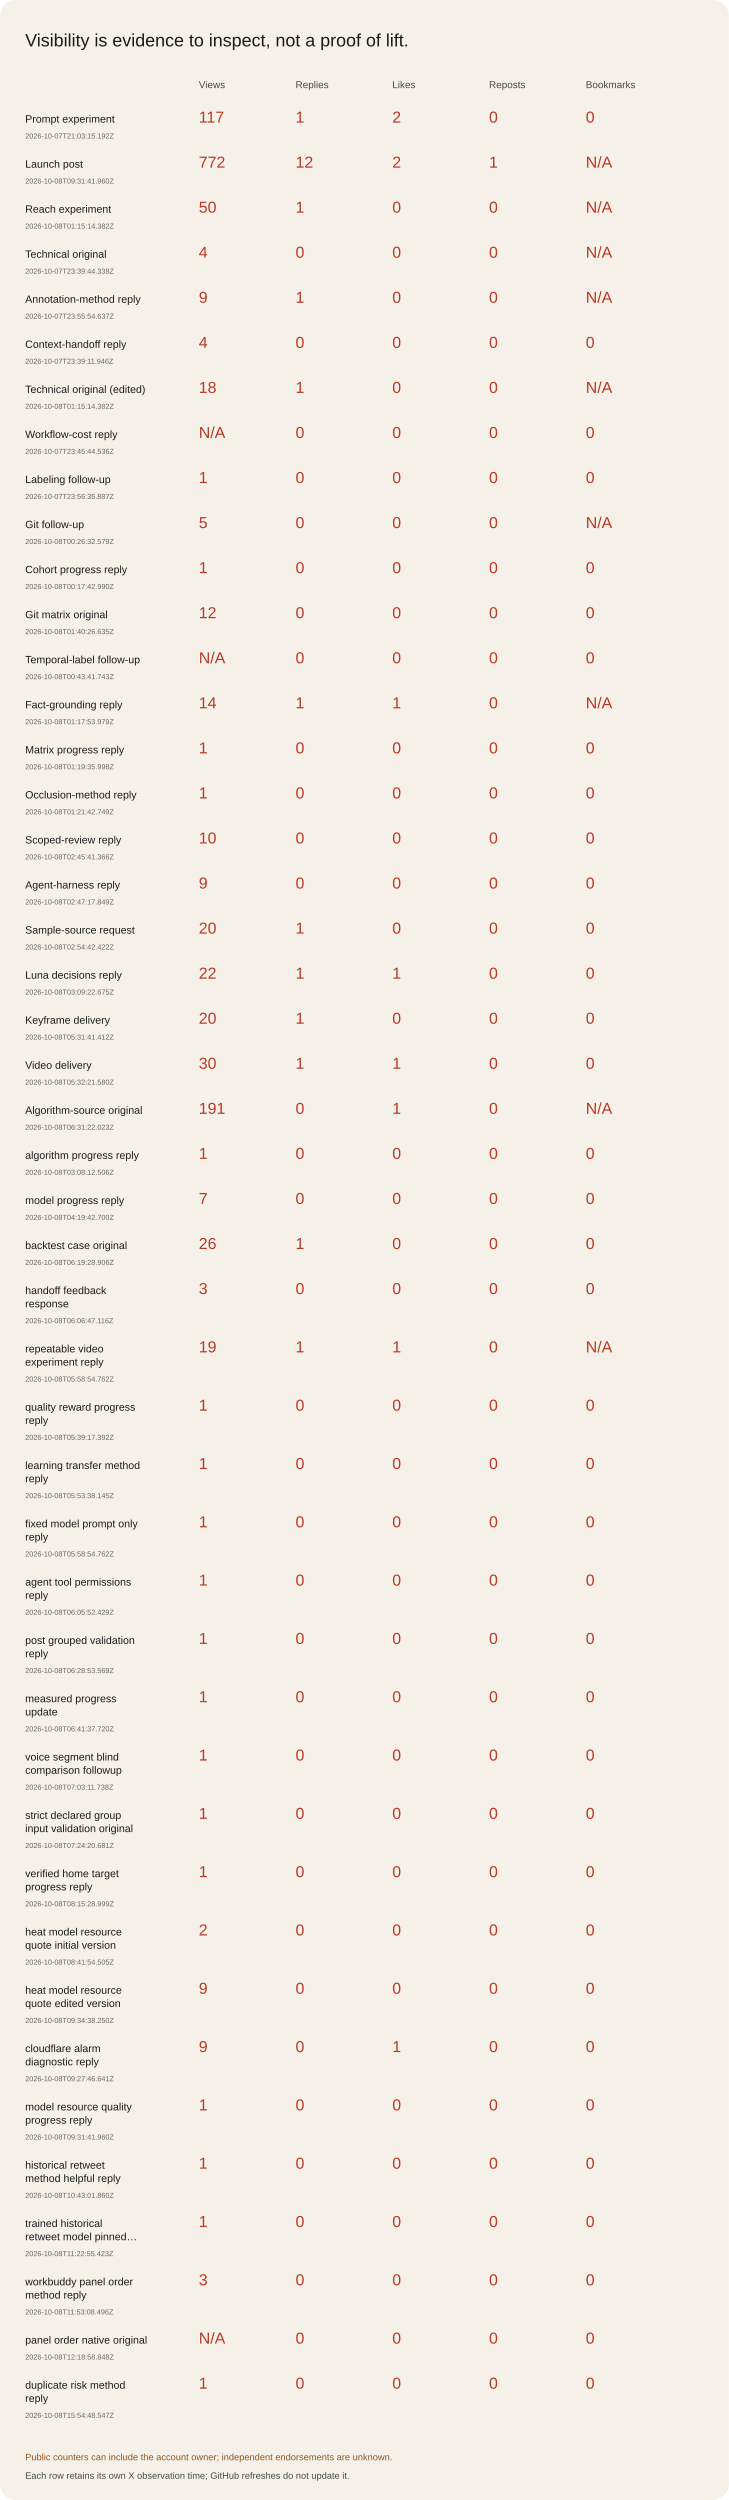
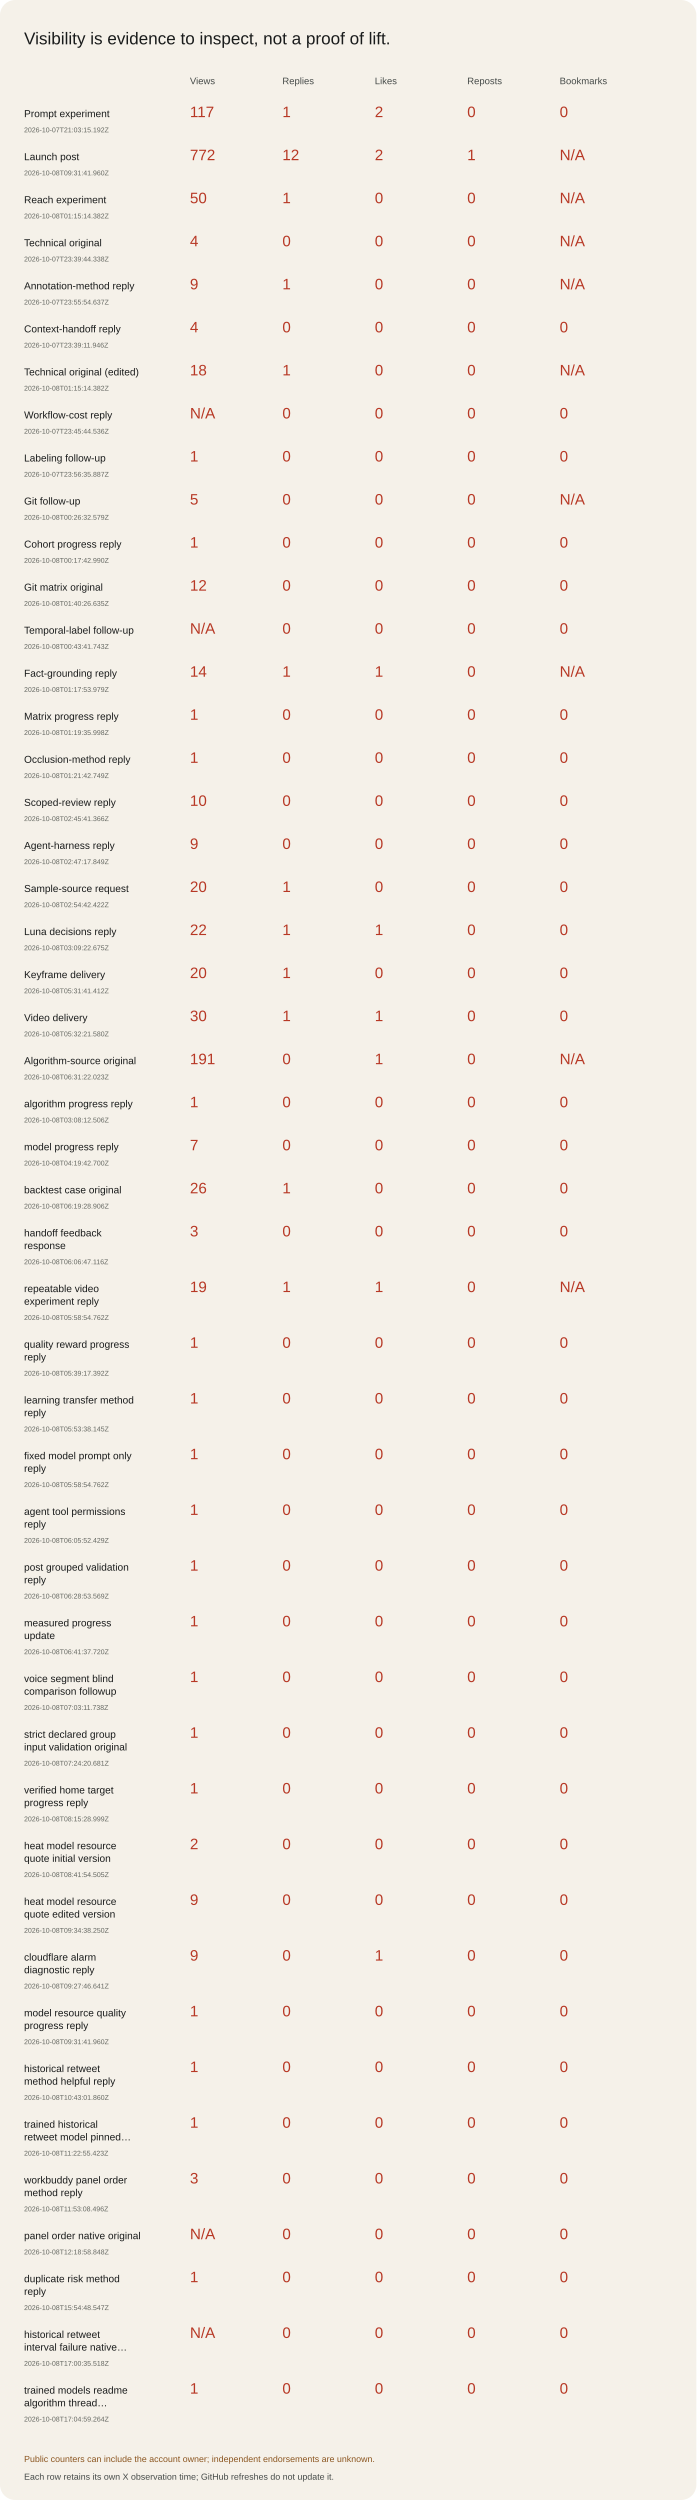
- <svg xmlns="http://www.w3.org/2000/svg" width="1100" height="3773" viewBox="0 0 1100 3773" role="img">
-   <rect width="1100" height="3773" rx="24" fill="#f5f1e9" />
+ <svg xmlns="http://www.w3.org/2000/svg" width="1100" height="3949" viewBox="0 0 1100 3949" role="img">
+   <rect width="1100" height="3949" rx="24" fill="#f5f1e9" />
  <g font-family="Arial, sans-serif">
    <text x="38" y="70" font-size="27" fill="#191b1b">Visibility is evidence to inspect, not a proof of lift.</text>
    <text x="300" y="133" font-size="15" fill="#454a48">Views</text>
    <text x="446" y="133" font-size="15" fill="#454a48">Replies</text>
    <text x="592" y="133" font-size="15" fill="#454a48">Likes</text>
    <text x="738" y="133" font-size="15" fill="#454a48">Reposts</text>
    <text x="884" y="133" font-size="15" fill="#454a48">Bookmarks</text>
    <svg x="38" y="166" width="244" height="43" viewBox="0 0 244 43" overflow="hidden">
      <text x="0" y="19" font-size="16" fill="#191b1b">Prompt experiment</text>
    </svg>
    <text x="300" y="185" font-size="24" fill="#b73825">117</text>
    <text x="446" y="185" font-size="24" fill="#b73825">1</text>
    <text x="592" y="185" font-size="24" fill="#b73825">2</text>
    <text x="738" y="185" font-size="24" fill="#b73825">0</text>
    <text x="884" y="185" font-size="24" fill="#b73825">0</text>
    <text x="38" y="209" font-size="11" fill="#636660">2026-10-07T21:03:15.192Z</text>
    <svg x="38" y="234" width="244" height="43" viewBox="0 0 244 43" overflow="hidden">
      <text x="0" y="19" font-size="16" fill="#191b1b">Launch post</text>
    </svg>
    <text x="300" y="253" font-size="24" fill="#b73825">772</text>
    <text x="446" y="253" font-size="24" fill="#b73825">12</text>
    <text x="592" y="253" font-size="24" fill="#b73825">2</text>
    <text x="738" y="253" font-size="24" fill="#b73825">1</text>
    <text x="884" y="253" font-size="24" fill="#b73825">N/A</text>
    <text x="38" y="277" font-size="11" fill="#636660">2026-10-08T09:31:41.960Z</text>
    <svg x="38" y="302" width="244" height="43" viewBox="0 0 244 43" overflow="hidden">
      <text x="0" y="19" font-size="16" fill="#191b1b">Reach experiment</text>
    </svg>
    <text x="300" y="321" font-size="24" fill="#b73825">50</text>
    <text x="446" y="321" font-size="24" fill="#b73825">1</text>
    <text x="592" y="321" font-size="24" fill="#b73825">0</text>
    <text x="738" y="321" font-size="24" fill="#b73825">0</text>
    <text x="884" y="321" font-size="24" fill="#b73825">N/A</text>
    <text x="38" y="345" font-size="11" fill="#636660">2026-10-08T01:15:14.382Z</text>
    <svg x="38" y="370" width="244" height="43" viewBox="0 0 244 43" overflow="hidden">
      <text x="0" y="19" font-size="16" fill="#191b1b">Technical original</text>
    </svg>
    <text x="300" y="389" font-size="24" fill="#b73825">4</text>
    <text x="446" y="389" font-size="24" fill="#b73825">0</text>
    <text x="592" y="389" font-size="24" fill="#b73825">0</text>
    <text x="738" y="389" font-size="24" fill="#b73825">0</text>
    <text x="884" y="389" font-size="24" fill="#b73825">N/A</text>
    <text x="38" y="413" font-size="11" fill="#636660">2026-10-07T23:39:44.338Z</text>
    <svg x="38" y="438" width="244" height="43" viewBox="0 0 244 43" overflow="hidden">
      <text x="0" y="19" font-size="16" fill="#191b1b">Annotation-method reply</text>
    </svg>
    <text x="300" y="457" font-size="24" fill="#b73825">9</text>
    <text x="446" y="457" font-size="24" fill="#b73825">1</text>
    <text x="592" y="457" font-size="24" fill="#b73825">0</text>
    <text x="738" y="457" font-size="24" fill="#b73825">0</text>
    <text x="884" y="457" font-size="24" fill="#b73825">N/A</text>
    <text x="38" y="481" font-size="11" fill="#636660">2026-10-07T23:55:54.637Z</text>
    <svg x="38" y="506" width="244" height="43" viewBox="0 0 244 43" overflow="hidden">
      <text x="0" y="19" font-size="16" fill="#191b1b">Context-handoff reply</text>
    </svg>
    <text x="300" y="525" font-size="24" fill="#b73825">4</text>
    <text x="446" y="525" font-size="24" fill="#b73825">0</text>
    <text x="592" y="525" font-size="24" fill="#b73825">0</text>
    <text x="738" y="525" font-size="24" fill="#b73825">0</text>
    <text x="884" y="525" font-size="24" fill="#b73825">0</text>
    <text x="38" y="549" font-size="11" fill="#636660">2026-10-07T23:39:11.946Z</text>
    <svg x="38" y="574" width="244" height="43" viewBox="0 0 244 43" overflow="hidden">
      <text x="0" y="19" font-size="16" fill="#191b1b">Technical original (edited)</text>
    </svg>
    <text x="300" y="593" font-size="24" fill="#b73825">18</text>
    <text x="446" y="593" font-size="24" fill="#b73825">1</text>
    <text x="592" y="593" font-size="24" fill="#b73825">0</text>
    <text x="738" y="593" font-size="24" fill="#b73825">0</text>
    <text x="884" y="593" font-size="24" fill="#b73825">N/A</text>
    <text x="38" y="617" font-size="11" fill="#636660">2026-10-08T01:15:14.382Z</text>
    <svg x="38" y="642" width="244" height="43" viewBox="0 0 244 43" overflow="hidden">
      <text x="0" y="19" font-size="16" fill="#191b1b">Workflow-cost reply</text>
    </svg>
    <text x="300" y="661" font-size="24" fill="#b73825">N/A</text>
    <text x="446" y="661" font-size="24" fill="#b73825">0</text>
    <text x="592" y="661" font-size="24" fill="#b73825">0</text>
    <text x="738" y="661" font-size="24" fill="#b73825">0</text>
    <text x="884" y="661" font-size="24" fill="#b73825">0</text>
    <text x="38" y="685" font-size="11" fill="#636660">2026-10-07T23:45:44.536Z</text>
    <svg x="38" y="710" width="244" height="43" viewBox="0 0 244 43" overflow="hidden">
      <text x="0" y="19" font-size="16" fill="#191b1b">Labeling follow-up</text>
    </svg>
    <text x="300" y="729" font-size="24" fill="#b73825">1</text>
    <text x="446" y="729" font-size="24" fill="#b73825">0</text>
    <text x="592" y="729" font-size="24" fill="#b73825">0</text>
    <text x="738" y="729" font-size="24" fill="#b73825">0</text>
    <text x="884" y="729" font-size="24" fill="#b73825">0</text>
    <text x="38" y="753" font-size="11" fill="#636660">2026-10-07T23:56:35.887Z</text>
    <svg x="38" y="778" width="244" height="43" viewBox="0 0 244 43" overflow="hidden">
      <text x="0" y="19" font-size="16" fill="#191b1b">Git follow-up</text>
    </svg>
    <text x="300" y="797" font-size="24" fill="#b73825">5</text>
    <text x="446" y="797" font-size="24" fill="#b73825">0</text>
    <text x="592" y="797" font-size="24" fill="#b73825">0</text>
    <text x="738" y="797" font-size="24" fill="#b73825">0</text>
    <text x="884" y="797" font-size="24" fill="#b73825">N/A</text>
    <text x="38" y="821" font-size="11" fill="#636660">2026-10-08T00:26:32.579Z</text>
    <svg x="38" y="846" width="244" height="43" viewBox="0 0 244 43" overflow="hidden">
      <text x="0" y="19" font-size="16" fill="#191b1b">Cohort progress reply</text>
    </svg>
    <text x="300" y="865" font-size="24" fill="#b73825">1</text>
    <text x="446" y="865" font-size="24" fill="#b73825">0</text>
    <text x="592" y="865" font-size="24" fill="#b73825">0</text>
    <text x="738" y="865" font-size="24" fill="#b73825">0</text>
    <text x="884" y="865" font-size="24" fill="#b73825">0</text>
    <text x="38" y="889" font-size="11" fill="#636660">2026-10-08T00:17:42.990Z</text>
    <svg x="38" y="914" width="244" height="43" viewBox="0 0 244 43" overflow="hidden">
      <text x="0" y="19" font-size="16" fill="#191b1b">Git matrix original</text>
    </svg>
    <text x="300" y="933" font-size="24" fill="#b73825">12</text>
    <text x="446" y="933" font-size="24" fill="#b73825">0</text>
    <text x="592" y="933" font-size="24" fill="#b73825">0</text>
    <text x="738" y="933" font-size="24" fill="#b73825">0</text>
    <text x="884" y="933" font-size="24" fill="#b73825">0</text>
    <text x="38" y="957" font-size="11" fill="#636660">2026-10-08T01:40:26.635Z</text>
    <svg x="38" y="982" width="244" height="43" viewBox="0 0 244 43" overflow="hidden">
      <text x="0" y="19" font-size="16" fill="#191b1b">Temporal-label follow-up</text>
    </svg>
    <text x="300" y="1001" font-size="24" fill="#b73825">N/A</text>
    <text x="446" y="1001" font-size="24" fill="#b73825">0</text>
    <text x="592" y="1001" font-size="24" fill="#b73825">0</text>
    <text x="738" y="1001" font-size="24" fill="#b73825">0</text>
    <text x="884" y="1001" font-size="24" fill="#b73825">0</text>
    <text x="38" y="1025" font-size="11" fill="#636660">2026-10-08T00:43:41.743Z</text>
    <svg x="38" y="1050" width="244" height="43" viewBox="0 0 244 43" overflow="hidden">
      <text x="0" y="19" font-size="16" fill="#191b1b">Fact-grounding reply</text>
    </svg>
    <text x="300" y="1069" font-size="24" fill="#b73825">14</text>
    <text x="446" y="1069" font-size="24" fill="#b73825">1</text>
    <text x="592" y="1069" font-size="24" fill="#b73825">1</text>
    <text x="738" y="1069" font-size="24" fill="#b73825">0</text>
    <text x="884" y="1069" font-size="24" fill="#b73825">N/A</text>
    <text x="38" y="1093" font-size="11" fill="#636660">2026-10-08T01:17:53.979Z</text>
    <svg x="38" y="1118" width="244" height="43" viewBox="0 0 244 43" overflow="hidden">
      <text x="0" y="19" font-size="16" fill="#191b1b">Matrix progress reply</text>
    </svg>
    <text x="300" y="1137" font-size="24" fill="#b73825">1</text>
    <text x="446" y="1137" font-size="24" fill="#b73825">0</text>
    <text x="592" y="1137" font-size="24" fill="#b73825">0</text>
    <text x="738" y="1137" font-size="24" fill="#b73825">0</text>
    <text x="884" y="1137" font-size="24" fill="#b73825">0</text>
    <text x="38" y="1161" font-size="11" fill="#636660">2026-10-08T01:19:35.998Z</text>
    <svg x="38" y="1186" width="244" height="43" viewBox="0 0 244 43" overflow="hidden">
      <text x="0" y="19" font-size="16" fill="#191b1b">Occlusion-method reply</text>
    </svg>
    <text x="300" y="1205" font-size="24" fill="#b73825">1</text>
    <text x="446" y="1205" font-size="24" fill="#b73825">0</text>
    <text x="592" y="1205" font-size="24" fill="#b73825">0</text>
    <text x="738" y="1205" font-size="24" fill="#b73825">0</text>
    <text x="884" y="1205" font-size="24" fill="#b73825">0</text>
    <text x="38" y="1229" font-size="11" fill="#636660">2026-10-08T01:21:42.749Z</text>
    <svg x="38" y="1254" width="244" height="43" viewBox="0 0 244 43" overflow="hidden">
      <text x="0" y="19" font-size="16" fill="#191b1b">Scoped-review reply</text>
    </svg>
    <text x="300" y="1273" font-size="24" fill="#b73825">10</text>
    <text x="446" y="1273" font-size="24" fill="#b73825">0</text>
    <text x="592" y="1273" font-size="24" fill="#b73825">0</text>
    <text x="738" y="1273" font-size="24" fill="#b73825">0</text>
    <text x="884" y="1273" font-size="24" fill="#b73825">0</text>
    <text x="38" y="1297" font-size="11" fill="#636660">2026-10-08T02:45:41.366Z</text>
    <svg x="38" y="1322" width="244" height="43" viewBox="0 0 244 43" overflow="hidden">
      <text x="0" y="19" font-size="16" fill="#191b1b">Agent-harness reply</text>
    </svg>
    <text x="300" y="1341" font-size="24" fill="#b73825">9</text>
    <text x="446" y="1341" font-size="24" fill="#b73825">0</text>
    <text x="592" y="1341" font-size="24" fill="#b73825">0</text>
    <text x="738" y="1341" font-size="24" fill="#b73825">0</text>
    <text x="884" y="1341" font-size="24" fill="#b73825">0</text>
    <text x="38" y="1365" font-size="11" fill="#636660">2026-10-08T02:47:17.849Z</text>
    <svg x="38" y="1390" width="244" height="43" viewBox="0 0 244 43" overflow="hidden">
      <text x="0" y="19" font-size="16" fill="#191b1b">Sample-source request</text>
    </svg>
    <text x="300" y="1409" font-size="24" fill="#b73825">20</text>
    <text x="446" y="1409" font-size="24" fill="#b73825">1</text>
    <text x="592" y="1409" font-size="24" fill="#b73825">0</text>
    <text x="738" y="1409" font-size="24" fill="#b73825">0</text>
    <text x="884" y="1409" font-size="24" fill="#b73825">0</text>
    <text x="38" y="1433" font-size="11" fill="#636660">2026-10-08T02:54:42.422Z</text>
    <svg x="38" y="1458" width="244" height="43" viewBox="0 0 244 43" overflow="hidden">
      <text x="0" y="19" font-size="16" fill="#191b1b">Luna decisions reply</text>
    </svg>
    <text x="300" y="1477" font-size="24" fill="#b73825">22</text>
    <text x="446" y="1477" font-size="24" fill="#b73825">1</text>
    <text x="592" y="1477" font-size="24" fill="#b73825">1</text>
    <text x="738" y="1477" font-size="24" fill="#b73825">0</text>
    <text x="884" y="1477" font-size="24" fill="#b73825">0</text>
    <text x="38" y="1501" font-size="11" fill="#636660">2026-10-08T03:09:22.675Z</text>
    <svg x="38" y="1526" width="244" height="43" viewBox="0 0 244 43" overflow="hidden">
      <text x="0" y="19" font-size="16" fill="#191b1b">Keyframe delivery</text>
    </svg>
    <text x="300" y="1545" font-size="24" fill="#b73825">20</text>
    <text x="446" y="1545" font-size="24" fill="#b73825">1</text>
    <text x="592" y="1545" font-size="24" fill="#b73825">0</text>
    <text x="738" y="1545" font-size="24" fill="#b73825">0</text>
    <text x="884" y="1545" font-size="24" fill="#b73825">0</text>
    <text x="38" y="1569" font-size="11" fill="#636660">2026-10-08T05:31:41.412Z</text>
    <svg x="38" y="1594" width="244" height="43" viewBox="0 0 244 43" overflow="hidden">
      <text x="0" y="19" font-size="16" fill="#191b1b">Video delivery</text>
    </svg>
    <text x="300" y="1613" font-size="24" fill="#b73825">30</text>
    <text x="446" y="1613" font-size="24" fill="#b73825">1</text>
    <text x="592" y="1613" font-size="24" fill="#b73825">1</text>
    <text x="738" y="1613" font-size="24" fill="#b73825">0</text>
    <text x="884" y="1613" font-size="24" fill="#b73825">0</text>
    <text x="38" y="1637" font-size="11" fill="#636660">2026-10-08T05:32:21.580Z</text>
    <svg x="38" y="1662" width="244" height="43" viewBox="0 0 244 43" overflow="hidden">
      <text x="0" y="19" font-size="16" fill="#191b1b">Algorithm-source original</text>
    </svg>
    <text x="300" y="1681" font-size="24" fill="#b73825">191</text>
    <text x="446" y="1681" font-size="24" fill="#b73825">0</text>
    <text x="592" y="1681" font-size="24" fill="#b73825">1</text>
    <text x="738" y="1681" font-size="24" fill="#b73825">0</text>
    <text x="884" y="1681" font-size="24" fill="#b73825">N/A</text>
    <text x="38" y="1705" font-size="11" fill="#636660">2026-10-08T06:31:22.023Z</text>
    <svg x="38" y="1730" width="244" height="43" viewBox="0 0 244 43" overflow="hidden">
      <text x="0" y="19" font-size="16" fill="#191b1b">algorithm progress reply</text>
    </svg>
    <text x="300" y="1749" font-size="24" fill="#b73825">1</text>
    <text x="446" y="1749" font-size="24" fill="#b73825">0</text>
    <text x="592" y="1749" font-size="24" fill="#b73825">0</text>
    <text x="738" y="1749" font-size="24" fill="#b73825">0</text>
    <text x="884" y="1749" font-size="24" fill="#b73825">0</text>
    <text x="38" y="1773" font-size="11" fill="#636660">2026-10-08T03:08:12.506Z</text>
    <svg x="38" y="1798" width="244" height="43" viewBox="0 0 244 43" overflow="hidden">
      <text x="0" y="19" font-size="16" fill="#191b1b">model progress reply</text>
    </svg>
    <text x="300" y="1817" font-size="24" fill="#b73825">7</text>
    <text x="446" y="1817" font-size="24" fill="#b73825">0</text>
    <text x="592" y="1817" font-size="24" fill="#b73825">0</text>
    <text x="738" y="1817" font-size="24" fill="#b73825">0</text>
    <text x="884" y="1817" font-size="24" fill="#b73825">0</text>
    <text x="38" y="1841" font-size="11" fill="#636660">2026-10-08T04:19:42.700Z</text>
    <svg x="38" y="1866" width="244" height="43" viewBox="0 0 244 43" overflow="hidden">
      <text x="0" y="19" font-size="16" fill="#191b1b">backtest case original</text>
    </svg>
    <text x="300" y="1885" font-size="24" fill="#b73825">26</text>
    <text x="446" y="1885" font-size="24" fill="#b73825">1</text>
    <text x="592" y="1885" font-size="24" fill="#b73825">0</text>
    <text x="738" y="1885" font-size="24" fill="#b73825">0</text>
    <text x="884" y="1885" font-size="24" fill="#b73825">0</text>
    <text x="38" y="1909" font-size="11" fill="#636660">2026-10-08T06:19:28.906Z</text>
    <svg x="38" y="1934" width="244" height="43" viewBox="0 0 244 43" overflow="hidden">
      <text x="0" y="19" font-size="16" fill="#191b1b">handoff feedback</text>
      <text x="0" y="39" font-size="16" fill="#191b1b">response</text>
    </svg>
    <text x="300" y="1953" font-size="24" fill="#b73825">3</text>
    <text x="446" y="1953" font-size="24" fill="#b73825">0</text>
    <text x="592" y="1953" font-size="24" fill="#b73825">0</text>
    <text x="738" y="1953" font-size="24" fill="#b73825">0</text>
    <text x="884" y="1953" font-size="24" fill="#b73825">0</text>
    <text x="38" y="1997" font-size="11" fill="#636660">2026-10-08T06:06:47.116Z</text>
    <svg x="38" y="2022" width="244" height="43" viewBox="0 0 244 43" overflow="hidden">
      <text x="0" y="19" font-size="16" fill="#191b1b">repeatable video</text>
      <text x="0" y="39" font-size="16" fill="#191b1b">experiment reply</text>
    </svg>
    <text x="300" y="2041" font-size="24" fill="#b73825">19</text>
    <text x="446" y="2041" font-size="24" fill="#b73825">1</text>
    <text x="592" y="2041" font-size="24" fill="#b73825">1</text>
    <text x="738" y="2041" font-size="24" fill="#b73825">0</text>
    <text x="884" y="2041" font-size="24" fill="#b73825">N/A</text>
    <text x="38" y="2085" font-size="11" fill="#636660">2026-10-08T05:58:54.762Z</text>
    <svg x="38" y="2110" width="244" height="43" viewBox="0 0 244 43" overflow="hidden">
      <text x="0" y="19" font-size="16" fill="#191b1b">quality reward progress</text>
      <text x="0" y="39" font-size="16" fill="#191b1b">reply</text>
    </svg>
    <text x="300" y="2129" font-size="24" fill="#b73825">1</text>
    <text x="446" y="2129" font-size="24" fill="#b73825">0</text>
    <text x="592" y="2129" font-size="24" fill="#b73825">0</text>
    <text x="738" y="2129" font-size="24" fill="#b73825">0</text>
    <text x="884" y="2129" font-size="24" fill="#b73825">0</text>
    <text x="38" y="2173" font-size="11" fill="#636660">2026-10-08T05:39:17.392Z</text>
    <svg x="38" y="2198" width="244" height="43" viewBox="0 0 244 43" overflow="hidden">
      <text x="0" y="19" font-size="16" fill="#191b1b">learning transfer method</text>
      <text x="0" y="39" font-size="16" fill="#191b1b">reply</text>
    </svg>
    <text x="300" y="2217" font-size="24" fill="#b73825">1</text>
    <text x="446" y="2217" font-size="24" fill="#b73825">0</text>
    <text x="592" y="2217" font-size="24" fill="#b73825">0</text>
    <text x="738" y="2217" font-size="24" fill="#b73825">0</text>
    <text x="884" y="2217" font-size="24" fill="#b73825">0</text>
    <text x="38" y="2261" font-size="11" fill="#636660">2026-10-08T05:53:38.145Z</text>
    <svg x="38" y="2286" width="244" height="43" viewBox="0 0 244 43" overflow="hidden">
      <text x="0" y="19" font-size="16" fill="#191b1b">fixed model prompt only</text>
      <text x="0" y="39" font-size="16" fill="#191b1b">reply</text>
    </svg>
    <text x="300" y="2305" font-size="24" fill="#b73825">1</text>
    <text x="446" y="2305" font-size="24" fill="#b73825">0</text>
    <text x="592" y="2305" font-size="24" fill="#b73825">0</text>
    <text x="738" y="2305" font-size="24" fill="#b73825">0</text>
    <text x="884" y="2305" font-size="24" fill="#b73825">0</text>
    <text x="38" y="2349" font-size="11" fill="#636660">2026-10-08T05:58:54.762Z</text>
    <svg x="38" y="2374" width="244" height="43" viewBox="0 0 244 43" overflow="hidden">
      <text x="0" y="19" font-size="16" fill="#191b1b">agent tool permissions</text>
      <text x="0" y="39" font-size="16" fill="#191b1b">reply</text>
    </svg>
    <text x="300" y="2393" font-size="24" fill="#b73825">1</text>
    <text x="446" y="2393" font-size="24" fill="#b73825">0</text>
    <text x="592" y="2393" font-size="24" fill="#b73825">0</text>
    <text x="738" y="2393" font-size="24" fill="#b73825">0</text>
    <text x="884" y="2393" font-size="24" fill="#b73825">0</text>
    <text x="38" y="2437" font-size="11" fill="#636660">2026-10-08T06:05:52.429Z</text>
    <svg x="38" y="2462" width="244" height="43" viewBox="0 0 244 43" overflow="hidden">
      <text x="0" y="19" font-size="16" fill="#191b1b">post grouped validation</text>
      <text x="0" y="39" font-size="16" fill="#191b1b">reply</text>
    </svg>
    <text x="300" y="2481" font-size="24" fill="#b73825">1</text>
    <text x="446" y="2481" font-size="24" fill="#b73825">0</text>
    <text x="592" y="2481" font-size="24" fill="#b73825">0</text>
    <text x="738" y="2481" font-size="24" fill="#b73825">0</text>
    <text x="884" y="2481" font-size="24" fill="#b73825">0</text>
    <text x="38" y="2525" font-size="11" fill="#636660">2026-10-08T06:28:53.569Z</text>
    <svg x="38" y="2550" width="244" height="43" viewBox="0 0 244 43" overflow="hidden">
      <text x="0" y="19" font-size="16" fill="#191b1b">measured progress</text>
      <text x="0" y="39" font-size="16" fill="#191b1b">update</text>
    </svg>
    <text x="300" y="2569" font-size="24" fill="#b73825">1</text>
    <text x="446" y="2569" font-size="24" fill="#b73825">0</text>
    <text x="592" y="2569" font-size="24" fill="#b73825">0</text>
    <text x="738" y="2569" font-size="24" fill="#b73825">0</text>
    <text x="884" y="2569" font-size="24" fill="#b73825">0</text>
    <text x="38" y="2613" font-size="11" fill="#636660">2026-10-08T06:41:37.720Z</text>
    <svg x="38" y="2638" width="244" height="43" viewBox="0 0 244 43" overflow="hidden">
      <text x="0" y="19" font-size="16" fill="#191b1b">voice segment blind</text>
      <text x="0" y="39" font-size="16" fill="#191b1b">comparison followup</text>
    </svg>
    <text x="300" y="2657" font-size="24" fill="#b73825">1</text>
    <text x="446" y="2657" font-size="24" fill="#b73825">0</text>
    <text x="592" y="2657" font-size="24" fill="#b73825">0</text>
    <text x="738" y="2657" font-size="24" fill="#b73825">0</text>
    <text x="884" y="2657" font-size="24" fill="#b73825">0</text>
    <text x="38" y="2701" font-size="11" fill="#636660">2026-10-08T07:03:11.738Z</text>
    <svg x="38" y="2726" width="244" height="43" viewBox="0 0 244 43" overflow="hidden">
      <text x="0" y="19" font-size="16" fill="#191b1b">strict declared group</text>
      <text x="0" y="39" font-size="16" fill="#191b1b">input validation original</text>
    </svg>
    <text x="300" y="2745" font-size="24" fill="#b73825">1</text>
    <text x="446" y="2745" font-size="24" fill="#b73825">0</text>
    <text x="592" y="2745" font-size="24" fill="#b73825">0</text>
    <text x="738" y="2745" font-size="24" fill="#b73825">0</text>
    <text x="884" y="2745" font-size="24" fill="#b73825">0</text>
    <text x="38" y="2789" font-size="11" fill="#636660">2026-10-08T07:24:20.681Z</text>
    <svg x="38" y="2814" width="244" height="43" viewBox="0 0 244 43" overflow="hidden">
      <text x="0" y="19" font-size="16" fill="#191b1b">verified home target</text>
      <text x="0" y="39" font-size="16" fill="#191b1b">progress reply</text>
    </svg>
    <text x="300" y="2833" font-size="24" fill="#b73825">1</text>
    <text x="446" y="2833" font-size="24" fill="#b73825">0</text>
    <text x="592" y="2833" font-size="24" fill="#b73825">0</text>
    <text x="738" y="2833" font-size="24" fill="#b73825">0</text>
    <text x="884" y="2833" font-size="24" fill="#b73825">0</text>
    <text x="38" y="2877" font-size="11" fill="#636660">2026-10-08T08:15:28.999Z</text>
    <svg x="38" y="2902" width="244" height="43" viewBox="0 0 244 43" overflow="hidden">
      <text x="0" y="19" font-size="16" fill="#191b1b">heat model resource</text>
      <text x="0" y="39" font-size="16" fill="#191b1b">quote initial version</text>
    </svg>
    <text x="300" y="2921" font-size="24" fill="#b73825">2</text>
    <text x="446" y="2921" font-size="24" fill="#b73825">0</text>
    <text x="592" y="2921" font-size="24" fill="#b73825">0</text>
    <text x="738" y="2921" font-size="24" fill="#b73825">0</text>
    <text x="884" y="2921" font-size="24" fill="#b73825">0</text>
    <text x="38" y="2965" font-size="11" fill="#636660">2026-10-08T08:41:54.505Z</text>
    <svg x="38" y="2990" width="244" height="43" viewBox="0 0 244 43" overflow="hidden">
      <text x="0" y="19" font-size="16" fill="#191b1b">heat model resource</text>
      <text x="0" y="39" font-size="16" fill="#191b1b">quote edited version</text>
    </svg>
    <text x="300" y="3009" font-size="24" fill="#b73825">9</text>
    <text x="446" y="3009" font-size="24" fill="#b73825">0</text>
    <text x="592" y="3009" font-size="24" fill="#b73825">0</text>
    <text x="738" y="3009" font-size="24" fill="#b73825">0</text>
    <text x="884" y="3009" font-size="24" fill="#b73825">0</text>
    <text x="38" y="3053" font-size="11" fill="#636660">2026-10-08T09:34:38.250Z</text>
    <svg x="38" y="3078" width="244" height="43" viewBox="0 0 244 43" overflow="hidden">
      <text x="0" y="19" font-size="16" fill="#191b1b">cloudflare alarm</text>
      <text x="0" y="39" font-size="16" fill="#191b1b">diagnostic reply</text>
    </svg>
    <text x="300" y="3097" font-size="24" fill="#b73825">9</text>
    <text x="446" y="3097" font-size="24" fill="#b73825">0</text>
    <text x="592" y="3097" font-size="24" fill="#b73825">1</text>
    <text x="738" y="3097" font-size="24" fill="#b73825">0</text>
    <text x="884" y="3097" font-size="24" fill="#b73825">0</text>
    <text x="38" y="3141" font-size="11" fill="#636660">2026-10-08T09:27:46.641Z</text>
    <svg x="38" y="3166" width="244" height="43" viewBox="0 0 244 43" overflow="hidden">
      <text x="0" y="19" font-size="16" fill="#191b1b">model resource quality</text>
      <text x="0" y="39" font-size="16" fill="#191b1b">progress reply</text>
    </svg>
    <text x="300" y="3185" font-size="24" fill="#b73825">1</text>
    <text x="446" y="3185" font-size="24" fill="#b73825">0</text>
    <text x="592" y="3185" font-size="24" fill="#b73825">0</text>
    <text x="738" y="3185" font-size="24" fill="#b73825">0</text>
    <text x="884" y="3185" font-size="24" fill="#b73825">0</text>
    <text x="38" y="3229" font-size="11" fill="#636660">2026-10-08T09:31:41.960Z</text>
    <svg x="38" y="3254" width="244" height="43" viewBox="0 0 244 43" overflow="hidden">
      <text x="0" y="19" font-size="16" fill="#191b1b">historical retweet</text>
      <text x="0" y="39" font-size="16" fill="#191b1b">method helpful reply</text>
    </svg>
    <text x="300" y="3273" font-size="24" fill="#b73825">1</text>
    <text x="446" y="3273" font-size="24" fill="#b73825">0</text>
    <text x="592" y="3273" font-size="24" fill="#b73825">0</text>
    <text x="738" y="3273" font-size="24" fill="#b73825">0</text>
    <text x="884" y="3273" font-size="24" fill="#b73825">0</text>
    <text x="38" y="3317" font-size="11" fill="#636660">2026-10-08T10:43:01.860Z</text>
    <svg x="38" y="3342" width="244" height="43" viewBox="0 0 244 43" overflow="hidden">
      <text x="0" y="19" font-size="16" fill="#191b1b">trained historical</text>
      <text x="0" y="39" font-size="16" fill="#191b1b">retweet model pinned…</text>
    </svg>
    <text x="300" y="3361" font-size="24" fill="#b73825">1</text>
    <text x="446" y="3361" font-size="24" fill="#b73825">0</text>
    <text x="592" y="3361" font-size="24" fill="#b73825">0</text>
    <text x="738" y="3361" font-size="24" fill="#b73825">0</text>
    <text x="884" y="3361" font-size="24" fill="#b73825">0</text>
    <text x="38" y="3405" font-size="11" fill="#636660">2026-10-08T11:22:55.423Z</text>
    <svg x="38" y="3430" width="244" height="43" viewBox="0 0 244 43" overflow="hidden">
      <text x="0" y="19" font-size="16" fill="#191b1b">workbuddy panel order</text>
      <text x="0" y="39" font-size="16" fill="#191b1b">method reply</text>
    </svg>
    <text x="300" y="3449" font-size="24" fill="#b73825">3</text>
    <text x="446" y="3449" font-size="24" fill="#b73825">0</text>
    <text x="592" y="3449" font-size="24" fill="#b73825">0</text>
    <text x="738" y="3449" font-size="24" fill="#b73825">0</text>
    <text x="884" y="3449" font-size="24" fill="#b73825">0</text>
    <text x="38" y="3493" font-size="11" fill="#636660">2026-10-08T11:53:08.496Z</text>
    <svg x="38" y="3518" width="244" height="43" viewBox="0 0 244 43" overflow="hidden">
      <text x="0" y="19" font-size="16" fill="#191b1b">panel order native original</text>
    </svg>
    <text x="300" y="3537" font-size="24" fill="#b73825">N/A</text>
    <text x="446" y="3537" font-size="24" fill="#b73825">0</text>
    <text x="592" y="3537" font-size="24" fill="#b73825">0</text>
    <text x="738" y="3537" font-size="24" fill="#b73825">0</text>
    <text x="884" y="3537" font-size="24" fill="#b73825">0</text>
    <text x="38" y="3561" font-size="11" fill="#636660">2026-10-08T12:18:58.848Z</text>
    <svg x="38" y="3586" width="244" height="43" viewBox="0 0 244 43" overflow="hidden">
      <text x="0" y="19" font-size="16" fill="#191b1b">duplicate risk method</text>
      <text x="0" y="39" font-size="16" fill="#191b1b">reply</text>
    </svg>
    <text x="300" y="3605" font-size="24" fill="#b73825">1</text>
    <text x="446" y="3605" font-size="24" fill="#b73825">0</text>
    <text x="592" y="3605" font-size="24" fill="#b73825">0</text>
    <text x="738" y="3605" font-size="24" fill="#b73825">0</text>
    <text x="884" y="3605" font-size="24" fill="#b73825">0</text>
    <text x="38" y="3649" font-size="11" fill="#636660">2026-10-08T15:54:48.547Z</text>
-     <text x="38" y="3713" font-size="14" fill="#8b5520">Public counters can include the account owner; independent endorsements are unknown.</text>
-     <text x="38" y="3741" font-size="14" fill="#454a48">Each row retains its own X observation time; GitHub refreshes do not update it.</text>
+     <svg x="38" y="3674" width="244" height="43" viewBox="0 0 244 43" overflow="hidden">
+       <text x="0" y="19" font-size="16" fill="#191b1b">historical retweet</text>
+       <text x="0" y="39" font-size="16" fill="#191b1b">interval failure native…</text>
+     </svg>
+     <text x="300" y="3693" font-size="24" fill="#b73825">N/A</text>
+     <text x="446" y="3693" font-size="24" fill="#b73825">0</text>
+     <text x="592" y="3693" font-size="24" fill="#b73825">0</text>
+     <text x="738" y="3693" font-size="24" fill="#b73825">0</text>
+     <text x="884" y="3693" font-size="24" fill="#b73825">0</text>
+     <text x="38" y="3737" font-size="11" fill="#636660">2026-10-08T17:00:35.518Z</text>
+     <svg x="38" y="3762" width="244" height="43" viewBox="0 0 244 43" overflow="hidden">
+       <text x="0" y="19" font-size="16" fill="#191b1b">trained models readme</text>
+       <text x="0" y="39" font-size="16" fill="#191b1b">algorithm thread…</text>
+     </svg>
+     <text x="300" y="3781" font-size="24" fill="#b73825">1</text>
+     <text x="446" y="3781" font-size="24" fill="#b73825">0</text>
+     <text x="592" y="3781" font-size="24" fill="#b73825">0</text>
+     <text x="738" y="3781" font-size="24" fill="#b73825">0</text>
+     <text x="884" y="3781" font-size="24" fill="#b73825">0</text>
+     <text x="38" y="3825" font-size="11" fill="#636660">2026-10-08T17:04:59.264Z</text>
+     <text x="38" y="3889" font-size="14" fill="#8b5520">Public counters can include the account owner; independent endorsements are unknown.</text>
+     <text x="38" y="3917" font-size="14" fill="#454a48">Each row retains its own X observation time; GitHub refreshes do not update it.</text>
  </g>
</svg>
